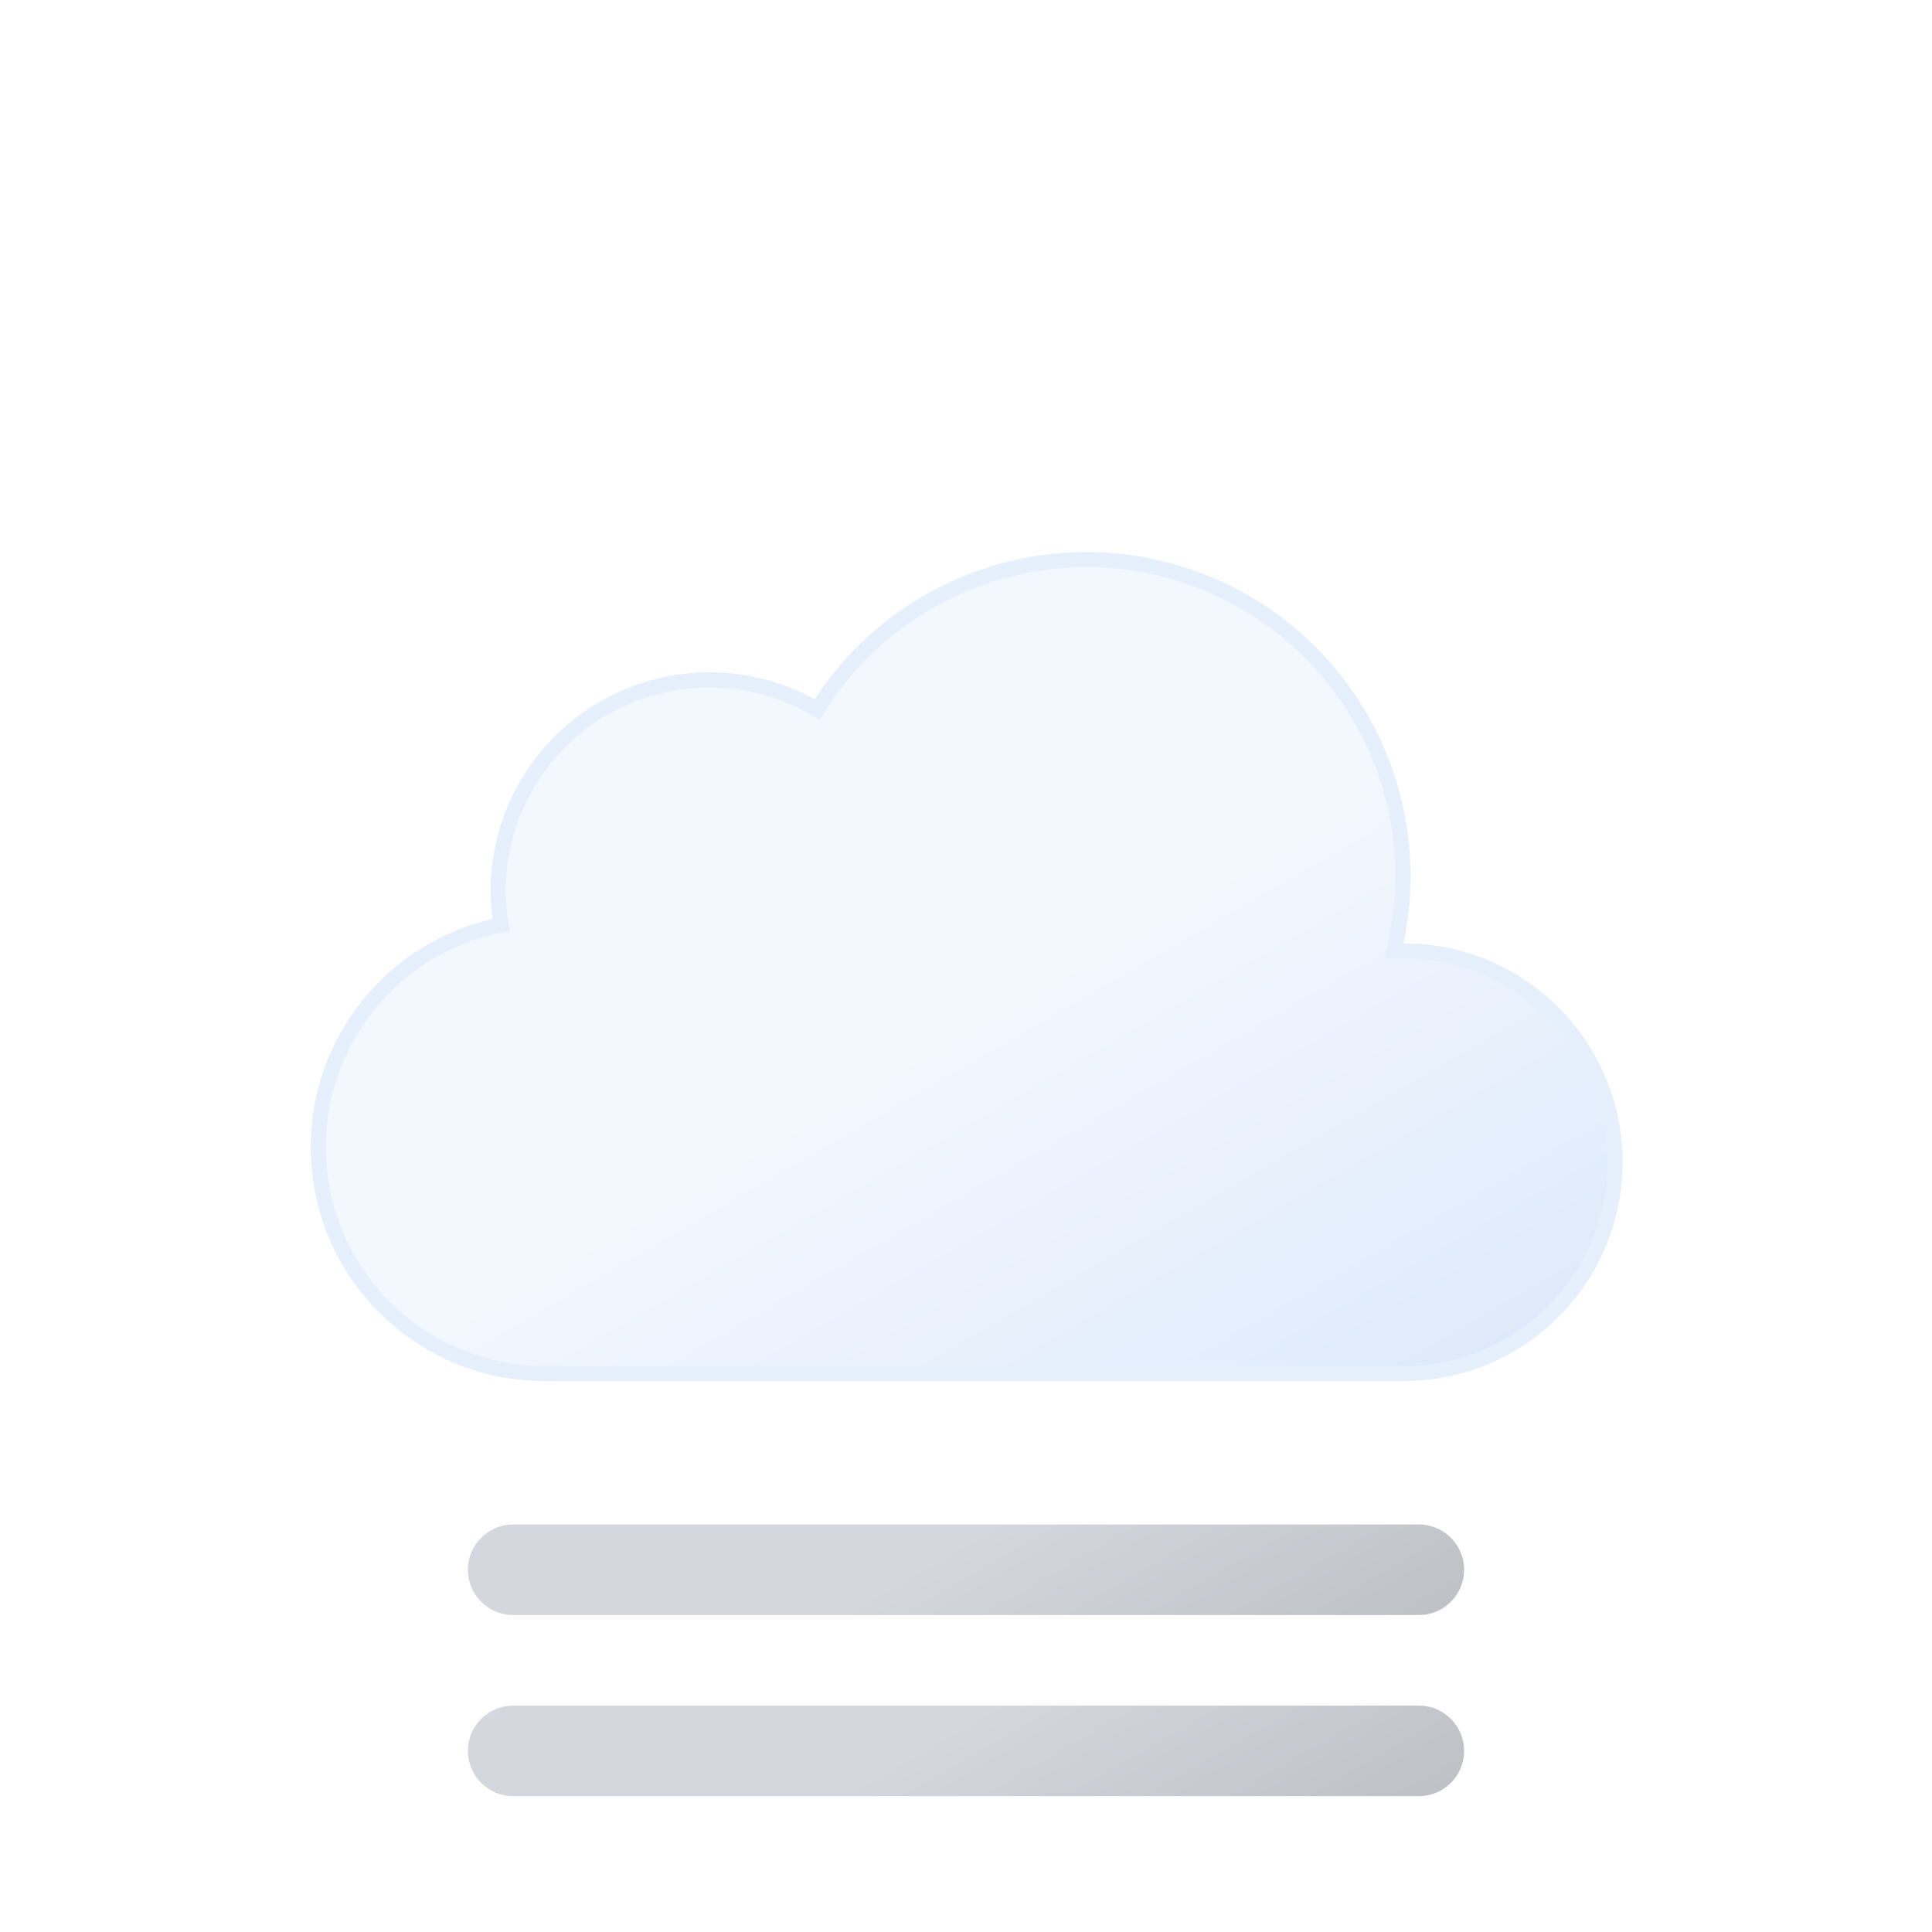
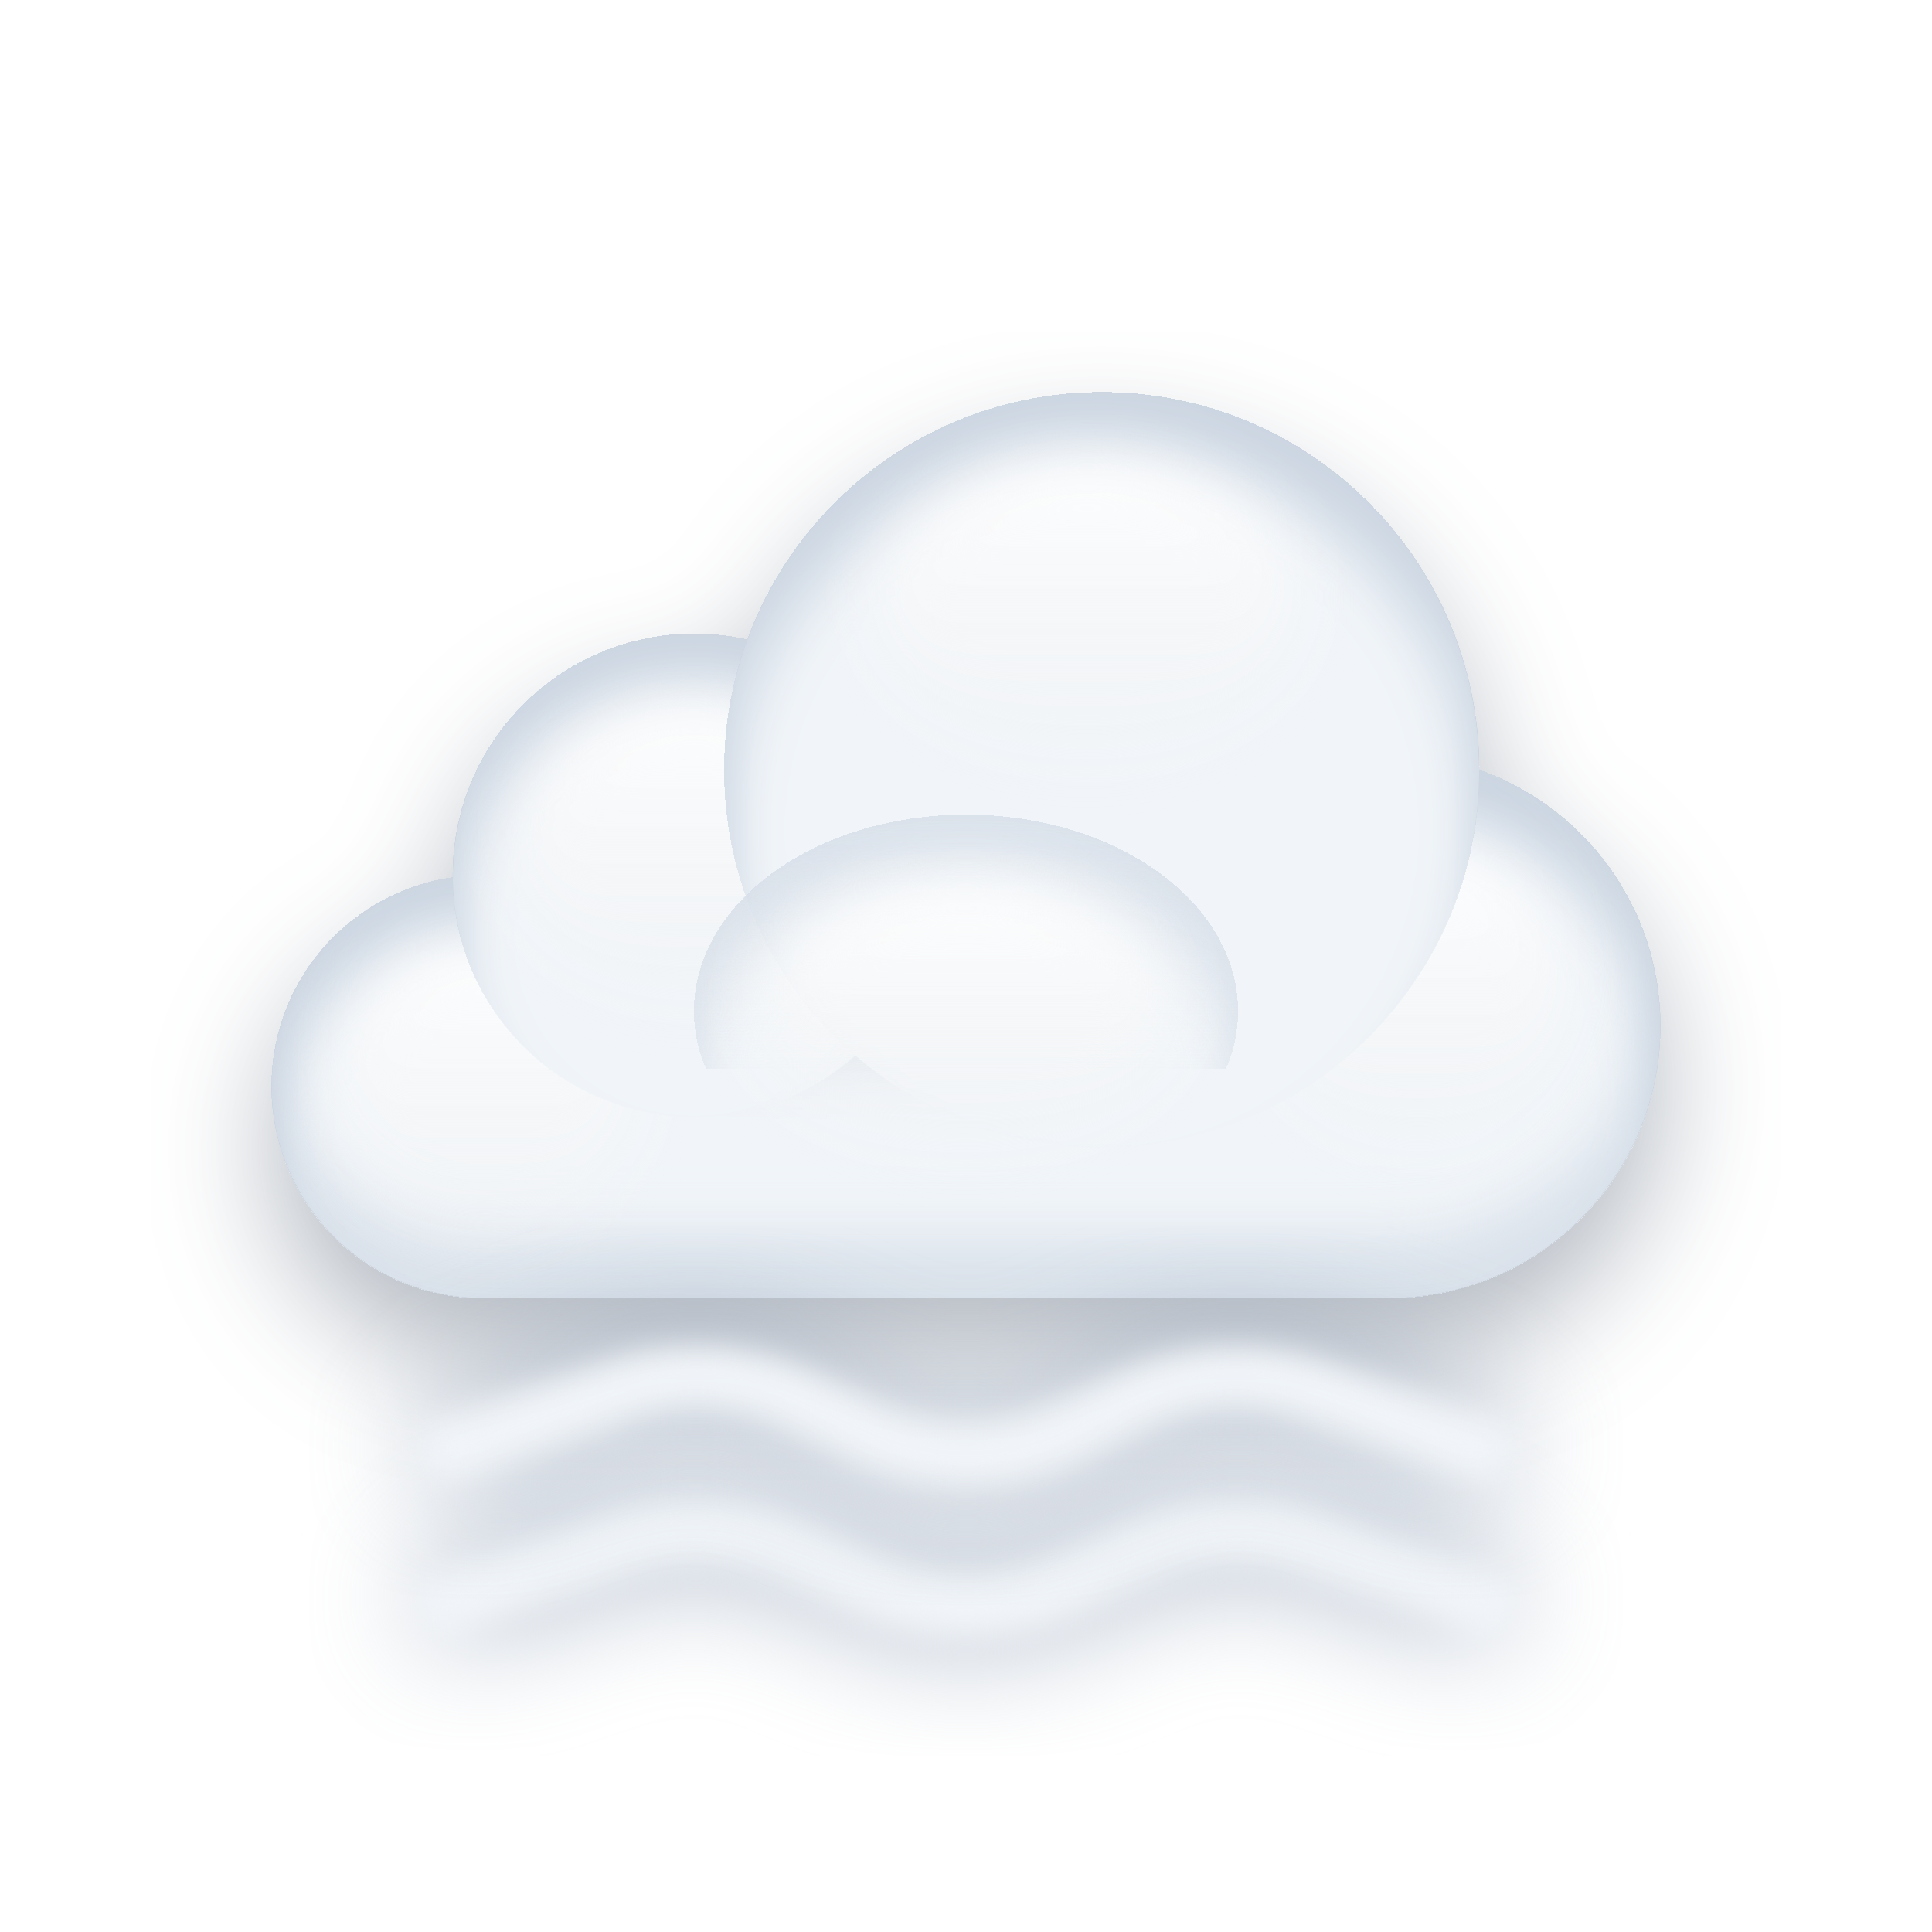
- <svg xmlns="http://www.w3.org/2000/svg" xmlns:xlink="http://www.w3.org/1999/xlink" viewBox="0 0 64 64">
+ <svg xmlns="http://www.w3.org/2000/svg" width="64" height="64" viewBox="0 0 64 64" fill="none">
+   <g filter="url(#filter0_d_4_40349)">
+     <path fill-rule="evenodd" clip-rule="evenodd" d="M49 25.512C49 25.508 49 25.504 49 25.5C49 18.596 43.404 13 36.5 13C31.109 13 26.516 16.412 24.761 21.195C24.195 21.067 23.605 21 23 21C18.582 21 15 24.582 15 29C15 29.024 15 29.047 15 29.071C11.608 29.556 9 32.473 9 36C9 39.866 12.134 43 16 43H46C50.971 43 55 38.971 55 34C55 30.081 52.496 26.748 49 25.512Z" fill="#64748B" />
+   </g>
+   <g filter="url(#filter1_ii_4_40349)">
+     <path fill-rule="evenodd" clip-rule="evenodd" d="M55 34C55 38.971 50.971 43 46 43H16C12.134 43 9 39.866 9 36C9 32.134 12.134 29 16 29C18.792 29 21.203 30.635 22.326 33H37.055C37.552 28.5 41.367 25 46 25C50.971 25 55 29.029 55 34Z" fill="#F1F5F9" />
+   </g>
+   <g filter="url(#filter2_f_4_40349)">
+     <circle cx="16" cy="36" r="5" fill="url(#paint0_linear_4_40349)" style="mix-blend-mode:soft-light" />
+   </g>
+   <g filter="url(#filter3_i_4_40349)">
+     <circle cx="23" cy="29" r="8" fill="#F1F5F9" />
+   </g>
+   <g filter="url(#filter4_f_4_40349)">
+     <ellipse cx="23" cy="28" rx="6" ry="5" fill="url(#paint1_linear_4_40349)" style="mix-blend-mode:soft-light" />
+   </g>
+   <g filter="url(#filter5_f_4_40349)">
+     <circle cx="47" cy="33" r="5" fill="url(#paint2_linear_4_40349)" style="mix-blend-mode:soft-light" />
+   </g>
+   <g filter="url(#filter6_i_4_40349)">
+     <circle cx="36.5" cy="25.5" r="12.5" fill="#F1F5F9" />
+   </g>
+   <g filter="url(#filter7_f_4_40349)">
+     <ellipse cx="36" cy="20" rx="7" ry="5" fill="url(#paint3_linear_4_40349)" style="mix-blend-mode:soft-light" />
+   </g>
+   <g filter="url(#filter8_i_4_40349)">
+     <ellipse cx="32" cy="33.5" rx="9" ry="6.5" fill="url(#paint4_linear_4_40349)" />
+   </g>
+   <g filter="url(#filter9_f_4_40349)">
+     <ellipse cx="32" cy="33.5" rx="7" ry="4.5" fill="url(#paint5_linear_4_40349)" style="mix-blend-mode:soft-light" />
+   </g>
+   <g filter="url(#filter10_df_4_40349)">
+     <path d="M15 53L20.403 51.093C22.387 50.393 24.568 50.502 26.472 51.398L28.594 52.397C30.751 53.412 33.249 53.412 35.406 52.397L37.528 51.398C39.432 50.502 41.613 50.393 43.597 51.093L49 53" stroke="#F1F5F9" stroke-width="2" stroke-linecap="round" />
+   </g>
+   <g filter="url(#filter11_df_4_40349)">
+     <path d="M15 48L20.403 46.093C22.387 45.393 24.568 45.502 26.472 46.398L28.594 47.397C30.751 48.412 33.249 48.412 35.406 47.397L37.528 46.398C39.432 45.502 41.613 45.393 43.597 46.093L49 48" stroke="#F1F5F9" stroke-width="2" stroke-linecap="round" />
+   </g>
  <defs>
-     <linearGradient id="a" x1="22.56" y1="21.96" x2="39.2" y2="50.8" gradientUnits="userSpaceOnUse">
-       <stop offset="0" stop-color="#f3f7fe" />
-       <stop offset="0.45" stop-color="#f3f7fe" />
-       <stop offset="1" stop-color="#deeafb" />
+     <filter id="filter0_d_4_40349" x="5" y="11" width="54" height="38" filterUnits="userSpaceOnUse" color-interpolation-filters="sRGB">
+       <feFlood flood-opacity="0" result="BackgroundImageFix" />
+       <feColorMatrix in="SourceAlpha" type="matrix" values="0 0 0 0 0 0 0 0 0 0 0 0 0 0 0 0 0 0 127 0" result="hardAlpha" />
+       <feOffset dy="2" />
+       <feGaussianBlur stdDeviation="2" />
+       <feComposite in2="hardAlpha" operator="out" />
+       <feColorMatrix type="matrix" values="0 0 0 0 0.278 0 0 0 0 0.333 0 0 0 0 0.412 0 0 0 0.4 0" />
+       <feBlend mode="normal" in2="BackgroundImageFix" result="effect1_dropShadow_4_40349" />
+       <feBlend mode="normal" in="SourceGraphic" in2="effect1_dropShadow_4_40349" result="shape" />
+     </filter>
+     <filter id="filter1_ii_4_40349" x="9" y="23" width="46" height="22" filterUnits="userSpaceOnUse" color-interpolation-filters="sRGB">
+       <feFlood flood-opacity="0" result="BackgroundImageFix" />
+       <feBlend mode="normal" in="SourceGraphic" in2="BackgroundImageFix" result="shape" />
+       <feColorMatrix in="SourceAlpha" type="matrix" values="0 0 0 0 0 0 0 0 0 0 0 0 0 0 0 0 0 0 127 0" result="hardAlpha" />
+       <feOffset dy="2" />
+       <feGaussianBlur stdDeviation="1" />
+       <feComposite in2="hardAlpha" operator="arithmetic" k2="-1" k3="1" />
+       <feColorMatrix type="matrix" values="0 0 0 0 0.796 0 0 0 0 0.835 0 0 0 0 0.882 0 0 0 1 0" />
+       <feBlend mode="normal" in2="shape" result="effect1_innerShadow_4_40349" />
+       <feColorMatrix in="SourceAlpha" type="matrix" values="0 0 0 0 0 0 0 0 0 0 0 0 0 0 0 0 0 0 127 0" result="hardAlpha" />
+       <feOffset dy="-2" />
+       <feGaussianBlur stdDeviation="1" />
+       <feComposite in2="hardAlpha" operator="arithmetic" k2="-1" k3="1" />
+       <feColorMatrix type="matrix" values="0 0 0 0 0.796 0 0 0 0 0.835 0 0 0 0 0.882 0 0 0 0.6 0" />
+       <feBlend mode="normal" in2="effect1_innerShadow_4_40349" result="effect2_innerShadow_4_40349" />
+     </filter>
+     <filter id="filter2_f_4_40349" x="9" y="29" width="14" height="14" filterUnits="userSpaceOnUse" color-interpolation-filters="sRGB">
+       <feFlood flood-opacity="0" result="BackgroundImageFix" />
+       <feBlend mode="normal" in="SourceGraphic" in2="BackgroundImageFix" result="shape" />
+       <feGaussianBlur stdDeviation="1" result="effect1_foregroundBlur_4_40349" />
+     </filter>
+     <filter id="filter3_i_4_40349" x="15" y="21" width="16" height="18" filterUnits="userSpaceOnUse" color-interpolation-filters="sRGB">
+       <feFlood flood-opacity="0" result="BackgroundImageFix" />
+       <feBlend mode="normal" in="SourceGraphic" in2="BackgroundImageFix" result="shape" />
+       <feColorMatrix in="SourceAlpha" type="matrix" values="0 0 0 0 0 0 0 0 0 0 0 0 0 0 0 0 0 0 127 0" result="hardAlpha" />
+       <feOffset dy="2" />
+       <feGaussianBlur stdDeviation="1" />
+       <feComposite in2="hardAlpha" operator="arithmetic" k2="-1" k3="1" />
+       <feColorMatrix type="matrix" values="0 0 0 0 0.796 0 0 0 0 0.835 0 0 0 0 0.882 0 0 0 1 0" />
+       <feBlend mode="normal" in2="shape" result="effect1_innerShadow_4_40349" />
+     </filter>
+     <filter id="filter4_f_4_40349" x="15" y="21" width="16" height="14" filterUnits="userSpaceOnUse" color-interpolation-filters="sRGB">
+       <feFlood flood-opacity="0" result="BackgroundImageFix" />
+       <feBlend mode="normal" in="SourceGraphic" in2="BackgroundImageFix" result="shape" />
+       <feGaussianBlur stdDeviation="1" result="effect1_foregroundBlur_4_40349" />
+     </filter>
+     <filter id="filter5_f_4_40349" x="40" y="26" width="14" height="14" filterUnits="userSpaceOnUse" color-interpolation-filters="sRGB">
+       <feFlood flood-opacity="0" result="BackgroundImageFix" />
+       <feBlend mode="normal" in="SourceGraphic" in2="BackgroundImageFix" result="shape" />
+       <feGaussianBlur stdDeviation="1" result="effect1_foregroundBlur_4_40349" />
+     </filter>
+     <filter id="filter6_i_4_40349" x="24" y="13" width="25" height="27" filterUnits="userSpaceOnUse" color-interpolation-filters="sRGB">
+       <feFlood flood-opacity="0" result="BackgroundImageFix" />
+       <feBlend mode="normal" in="SourceGraphic" in2="BackgroundImageFix" result="shape" />
+       <feColorMatrix in="SourceAlpha" type="matrix" values="0 0 0 0 0 0 0 0 0 0 0 0 0 0 0 0 0 0 127 0" result="hardAlpha" />
+       <feOffset dy="2" />
+       <feGaussianBlur stdDeviation="1" />
+       <feComposite in2="hardAlpha" operator="arithmetic" k2="-1" k3="1" />
+       <feColorMatrix type="matrix" values="0 0 0 0 0.796 0 0 0 0 0.835 0 0 0 0 0.882 0 0 0 1 0" />
+       <feBlend mode="normal" in2="shape" result="effect1_innerShadow_4_40349" />
+     </filter>
+     <filter id="filter7_f_4_40349" x="27" y="13" width="18" height="14" filterUnits="userSpaceOnUse" color-interpolation-filters="sRGB">
+       <feFlood flood-opacity="0" result="BackgroundImageFix" />
+       <feBlend mode="normal" in="SourceGraphic" in2="BackgroundImageFix" result="shape" />
+       <feGaussianBlur stdDeviation="1" result="effect1_foregroundBlur_4_40349" />
+     </filter>
+     <filter id="filter8_i_4_40349" x="23" y="27" width="18" height="15" filterUnits="userSpaceOnUse" color-interpolation-filters="sRGB">
+       <feFlood flood-opacity="0" result="BackgroundImageFix" />
+       <feBlend mode="normal" in="SourceGraphic" in2="BackgroundImageFix" result="shape" />
+       <feColorMatrix in="SourceAlpha" type="matrix" values="0 0 0 0 0 0 0 0 0 0 0 0 0 0 0 0 0 0 127 0" result="hardAlpha" />
+       <feOffset dy="2" />
+       <feGaussianBlur stdDeviation="1" />
+       <feComposite in2="hardAlpha" operator="arithmetic" k2="-1" k3="1" />
+       <feColorMatrix type="matrix" values="0 0 0 0 0.796 0 0 0 0 0.835 0 0 0 0 0.882 0 0 0 0.6 0" />
+       <feBlend mode="normal" in2="shape" result="effect1_innerShadow_4_40349" />
+     </filter>
+     <filter id="filter9_f_4_40349" x="23" y="27" width="18" height="13" filterUnits="userSpaceOnUse" color-interpolation-filters="sRGB">
+       <feFlood flood-opacity="0" result="BackgroundImageFix" />
+       <feBlend mode="normal" in="SourceGraphic" in2="BackgroundImageFix" result="shape" />
+       <feGaussianBlur stdDeviation="1" result="effect1_foregroundBlur_4_40349" />
+     </filter>
+     <filter id="filter10_df_4_40349" x="10" y="45.637" width="44.001" height="12.521" filterUnits="userSpaceOnUse" color-interpolation-filters="sRGB">
+       <feFlood flood-opacity="0" result="BackgroundImageFix" />
+       <feColorMatrix in="SourceAlpha" type="matrix" values="0 0 0 0 0 0 0 0 0 0 0 0 0 0 0 0 0 0 127 0" result="hardAlpha" />
+       <feOffset />
+       <feGaussianBlur stdDeviation="2" />
+       <feComposite in2="hardAlpha" operator="out" />
+       <feColorMatrix type="matrix" values="0 0 0 0 0.58 0 0 0 0 0.639 0 0 0 0 0.722 0 0 0 1 0" />
+       <feBlend mode="normal" in2="BackgroundImageFix" result="effect1_dropShadow_4_40349" />
+       <feBlend mode="normal" in="SourceGraphic" in2="effect1_dropShadow_4_40349" result="shape" />
+       <feGaussianBlur stdDeviation="0.5" result="effect2_foregroundBlur_4_40349" />
+     </filter>
+     <filter id="filter11_df_4_40349" x="10" y="40.637" width="44.001" height="12.521" filterUnits="userSpaceOnUse" color-interpolation-filters="sRGB">
+       <feFlood flood-opacity="0" result="BackgroundImageFix" />
+       <feColorMatrix in="SourceAlpha" type="matrix" values="0 0 0 0 0 0 0 0 0 0 0 0 0 0 0 0 0 0 127 0" result="hardAlpha" />
+       <feOffset />
+       <feGaussianBlur stdDeviation="2" />
+       <feComposite in2="hardAlpha" operator="out" />
+       <feColorMatrix type="matrix" values="0 0 0 0 0.58 0 0 0 0 0.639 0 0 0 0 0.722 0 0 0 1 0" />
+       <feBlend mode="normal" in2="BackgroundImageFix" result="effect1_dropShadow_4_40349" />
+       <feBlend mode="normal" in="SourceGraphic" in2="effect1_dropShadow_4_40349" result="shape" />
+       <feGaussianBlur stdDeviation="0.5" result="effect2_foregroundBlur_4_40349" />
+     </filter>
+     <linearGradient id="paint0_linear_4_40349" x1="16" y1="31" x2="16" y2="41" gradientUnits="userSpaceOnUse">
+       <stop stop-color="white" />
+       <stop offset="1" stop-color="#F3F3F3" stop-opacity="0.2" />
    </linearGradient>
-     <linearGradient id="b" x1="27.5" y1="50.21" x2="36.5" y2="65.79" gradientUnits="userSpaceOnUse">
-       <stop offset="0" stop-color="#d4d7dd" />
-       <stop offset="0.45" stop-color="#d4d7dd" />
-       <stop offset="1" stop-color="#bec1c6" />
+     <linearGradient id="paint1_linear_4_40349" x1="23" y1="23" x2="23" y2="33" gradientUnits="userSpaceOnUse">
+       <stop stop-color="white" />
+       <stop offset="1" stop-color="#F3F3F3" stop-opacity="0.2" />
    </linearGradient>
-     <linearGradient id="c" y1="44.21" y2="59.79" xlink:href="#b" />
+     <linearGradient id="paint2_linear_4_40349" x1="47" y1="28" x2="47" y2="38" gradientUnits="userSpaceOnUse">
+       <stop stop-color="white" />
+       <stop offset="1" stop-color="#F3F3F3" stop-opacity="0.2" />
+     </linearGradient>
+     <linearGradient id="paint3_linear_4_40349" x1="36" y1="15" x2="36" y2="25" gradientUnits="userSpaceOnUse">
+       <stop stop-color="white" />
+       <stop offset="1" stop-color="#F3F3F3" stop-opacity="0.2" />
+     </linearGradient>
+     <linearGradient id="paint4_linear_4_40349" x1="32" y1="27" x2="32" y2="40" gradientUnits="userSpaceOnUse">
+       <stop stop-color="#F1F5F9" />
+       <stop offset="0.65" stop-color="#F1F5F9" stop-opacity="0" />
+     </linearGradient>
+     <linearGradient id="paint5_linear_4_40349" x1="32" y1="29" x2="32" y2="38" gradientUnits="userSpaceOnUse">
+       <stop stop-color="white" />
+       <stop offset="1" stop-color="#F3F3F3" stop-opacity="0.2" />
+     </linearGradient>
  </defs>
-   <path d="M46.5,31.5l-.32,0a10.49,10.49,0,0,0-19.11-8,7,7,0,0,0-10.57,6,7.21,7.21,0,0,0,.1,1.14A7.5,7.5,0,0,0,18,45.5a4.19,4.19,0,0,0,.5,0v0h28a7,7,0,0,0,0-14Z" stroke="#e6effc" stroke-miterlimit="10" stroke-width="0.5" fill="url(#a)" />
-   <line x1="17" y1="58" x2="47" y2="58" fill="none" stroke-linecap="round" stroke-miterlimit="10" stroke-width="3" stroke="url(#b)">
-     <animateTransform attributeName="transform" type="translate" values="-4 0; 4 0; -4 0" dur="5s" begin="0s" repeatCount="indefinite" />
-   </line>
-   <line x1="17" y1="52" x2="47" y2="52" fill="none" stroke-linecap="round" stroke-miterlimit="10" stroke-width="3" stroke="url(#c)">
-     <animateTransform attributeName="transform" type="translate" values="-4 0; 4 0; -4 0" dur="5s" begin="-4s" repeatCount="indefinite" />
-   </line>
</svg>
